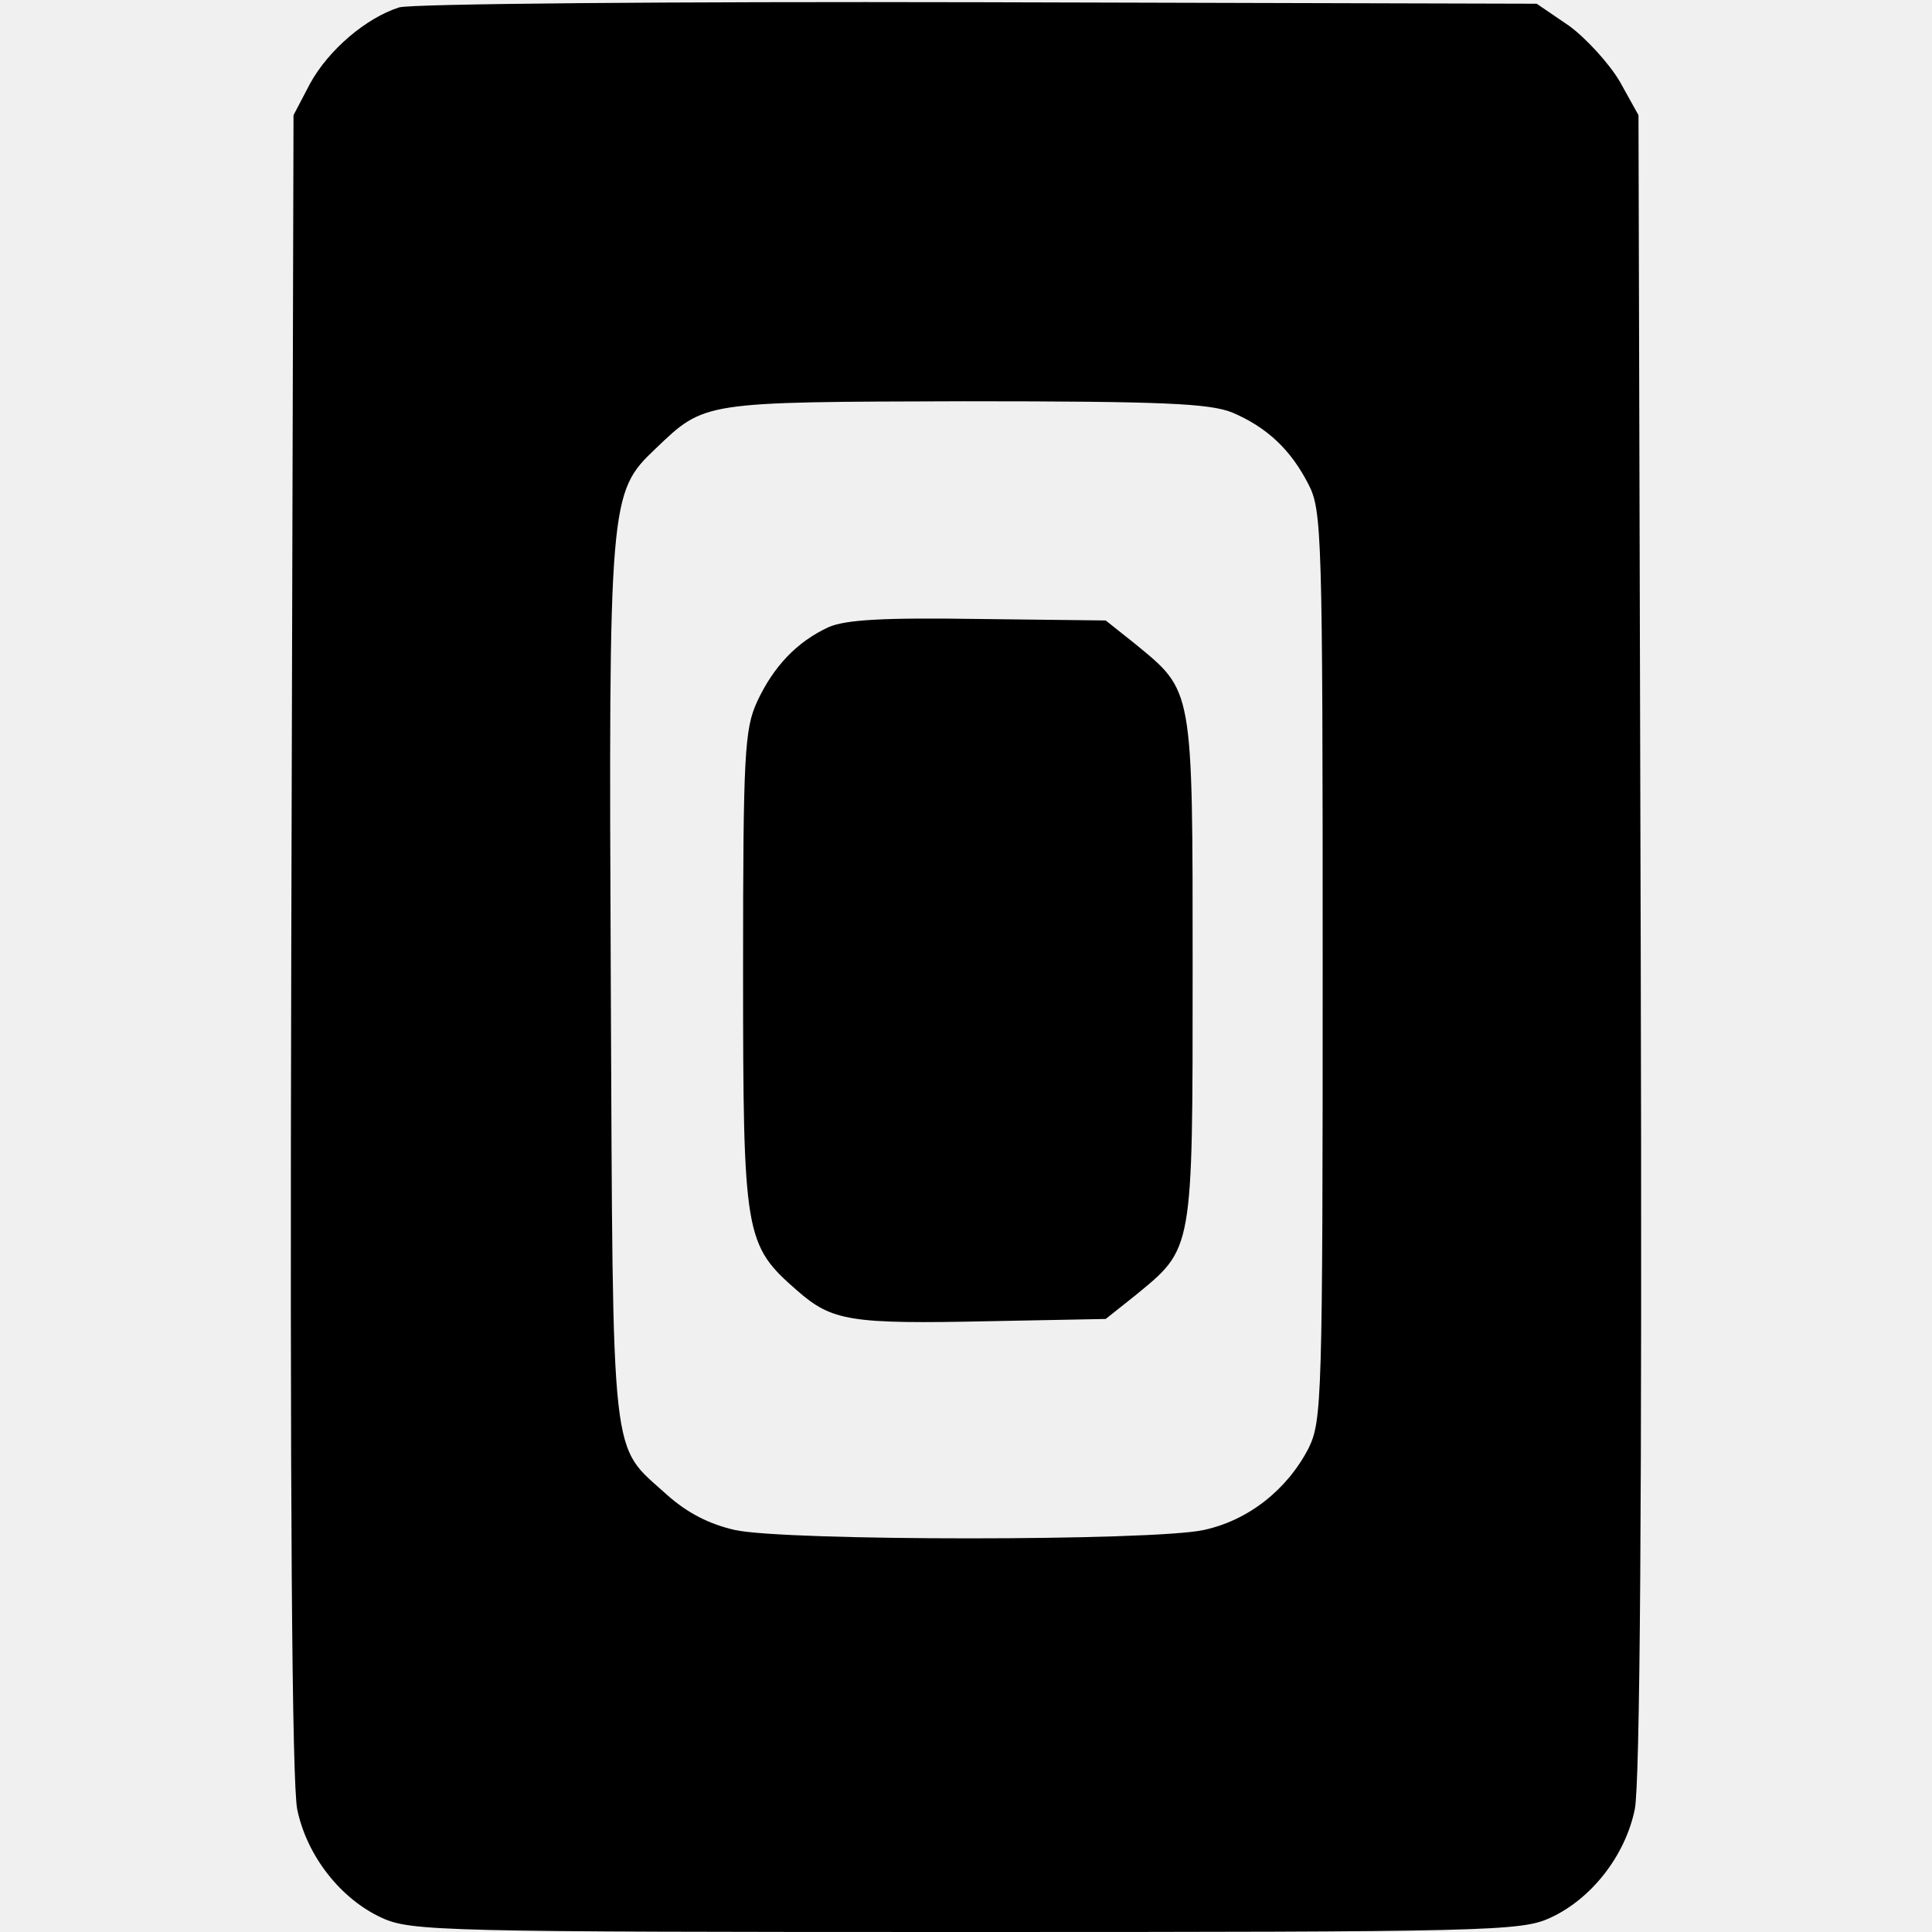
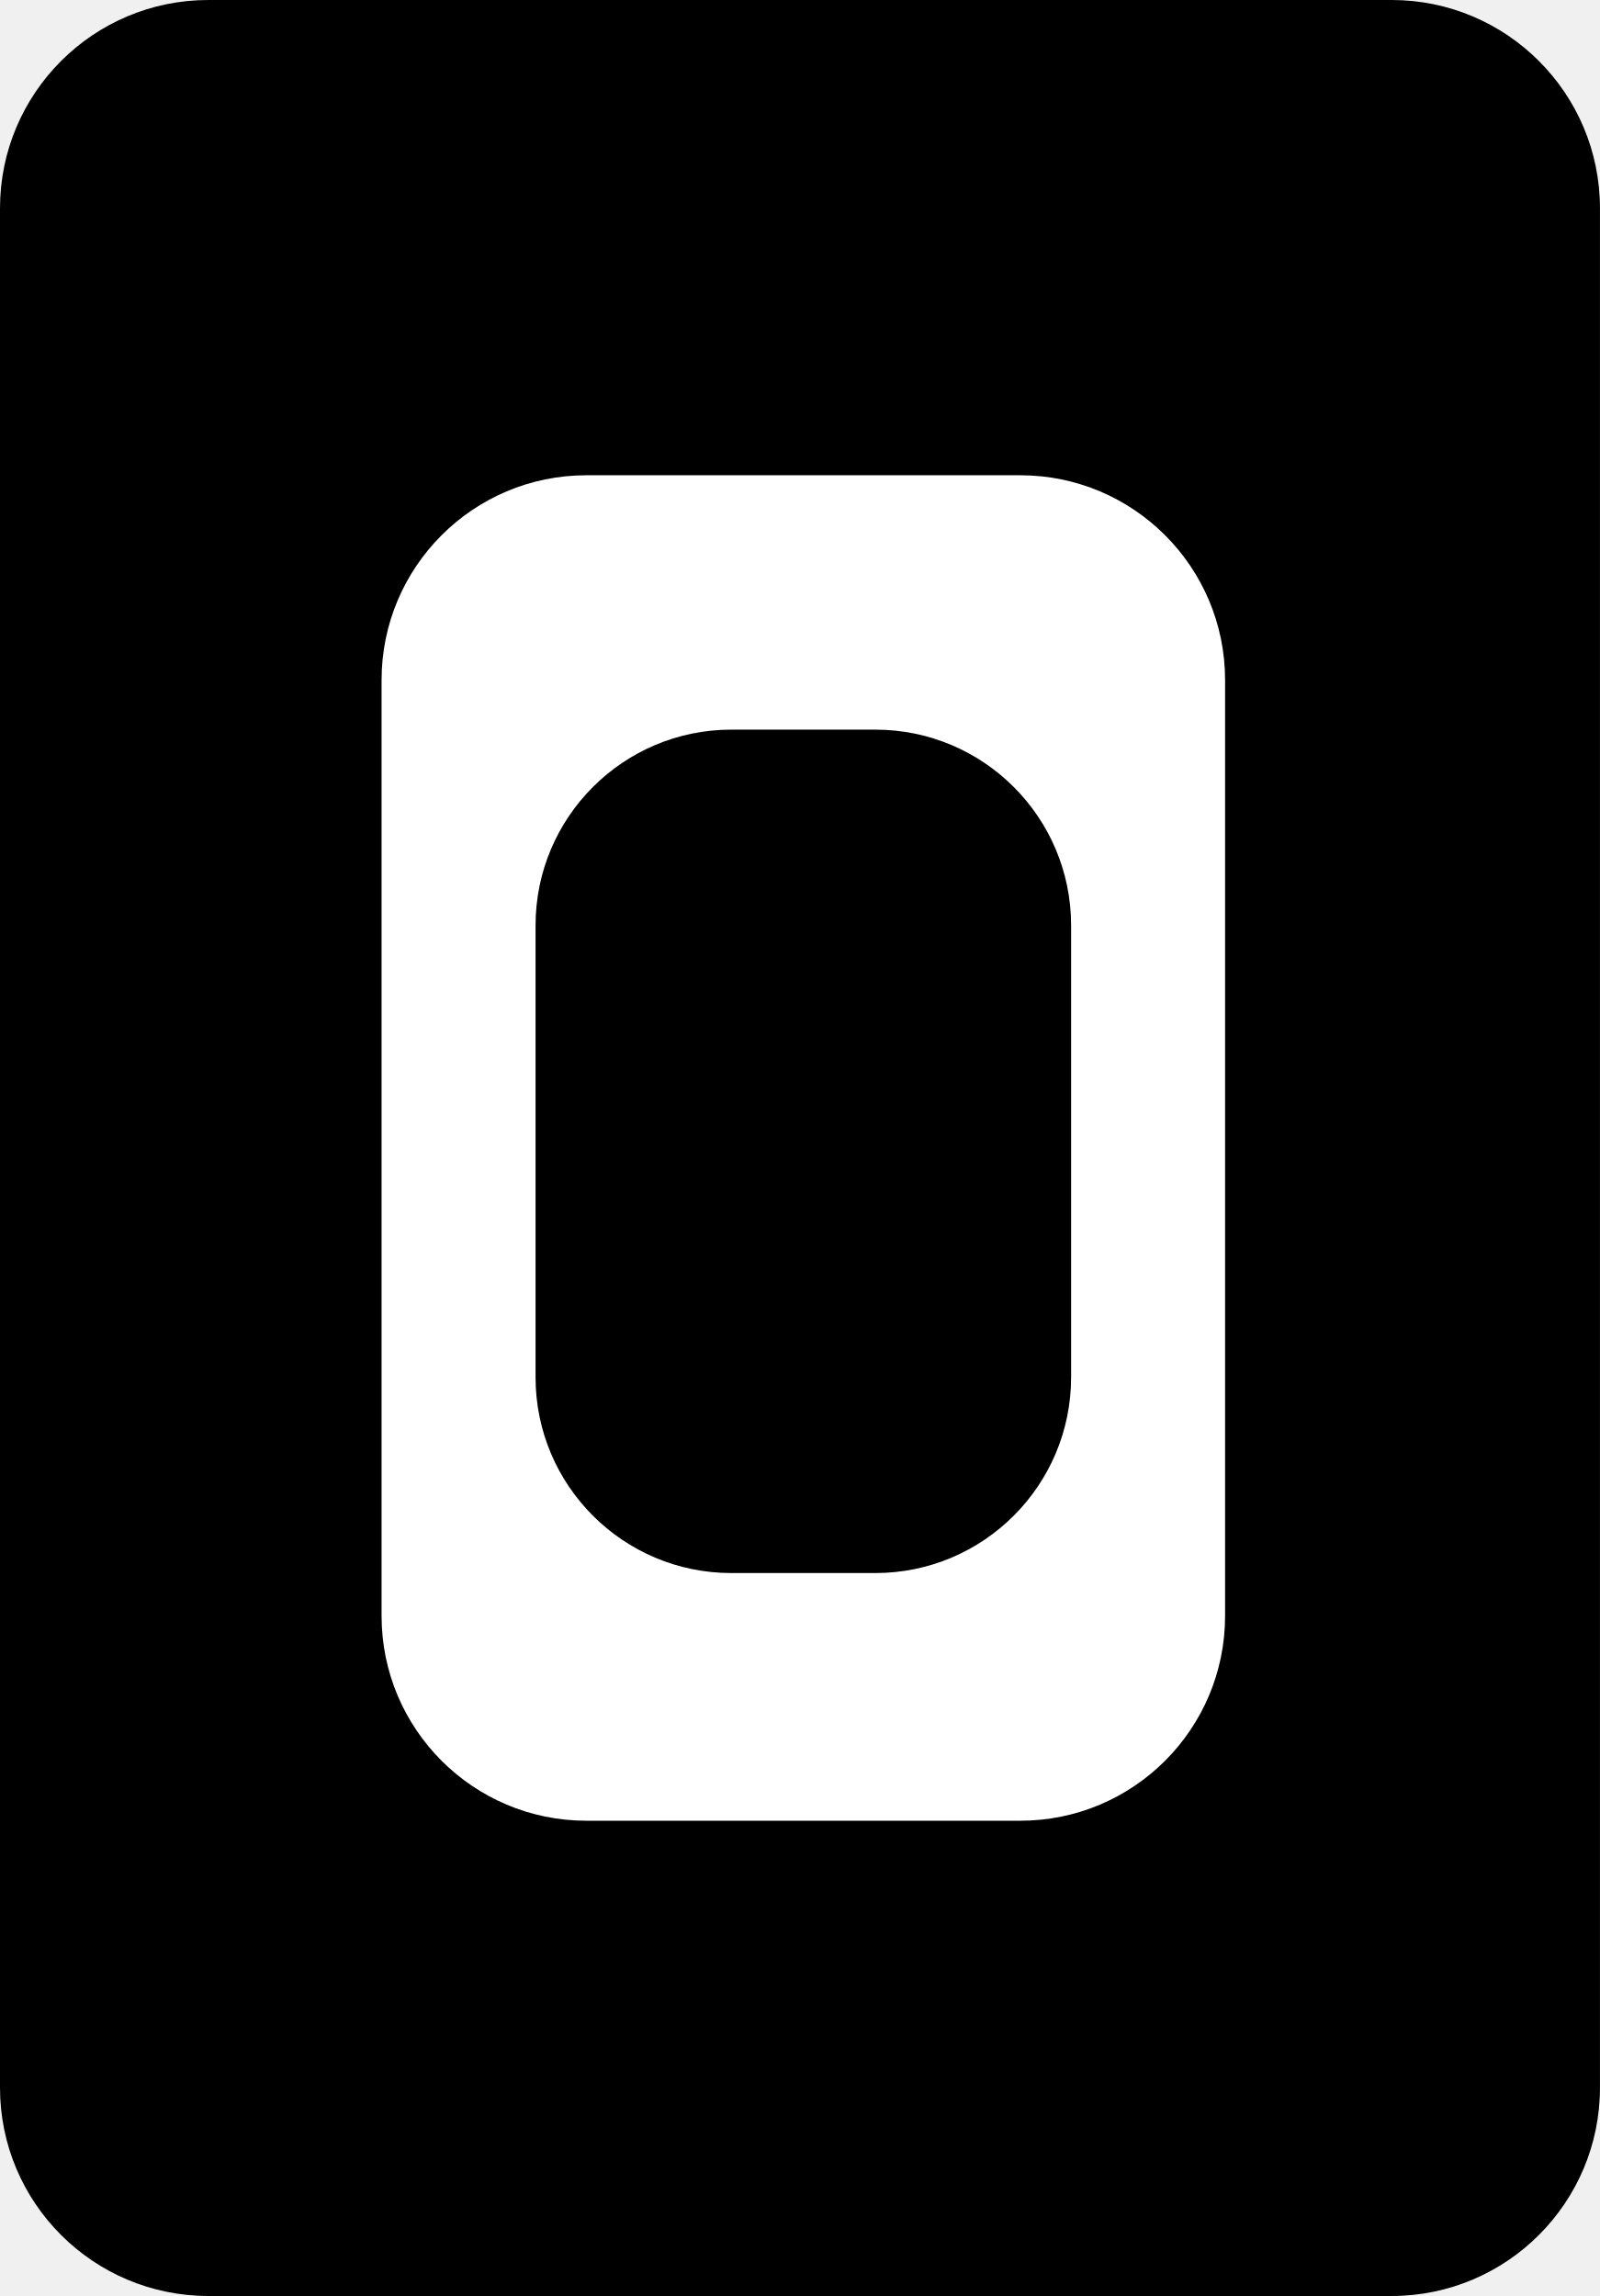
- <svg xmlns="http://www.w3.org/2000/svg" version="1.0" width="260pt" height="260pt" viewBox="0 0 260 260" preserveAspectRatio="xMidYMid meet">
-   <g transform="translate(0,260) scale(0.1,-0.1)" fill="#000000" stroke="none">
-     <path d="M537 2590 c-44 -14 -95 -57 -120 -103 l-22 -42 -3 -1115 c-2 -752 1 -1131 8 -1165 13 -63 59 -121 114 -146 39 -18 83 -19 786 -19 703 0 747 1 786 19 55 25 101 83 114 146 7 34 10 413 8 1165 l-3 1115 -25 45 c-14 24 -45 58 -68 75 l-44 30 -751 2 c-414 1 -765 -2 -780 -7z m1121 -545 c47 -20 79 -50 103 -97 18 -35 19 -67 19 -648 0 -585 -1 -612 -19 -649 -29 -56 -81 -97 -141 -110 -68 -15 -563 -15 -631 0 -35 8 -64 23 -91 47 -77 70 -73 28 -76 686 -3 655 -2 663 60 722 67 64 62 63 416 64 269 0 329 -3 360 -15z" />
-     <path d="M1115 1756 c-43 -20 -74 -53 -96 -100 -17 -37 -19 -70 -19 -361 0 -359 2 -370 73 -432 47 -41 71 -45 259 -41 l156 3 39 31 c79 65 78 56 78 439 0 383 1 374 -78 439 l-39 31 -171 2 c-129 2 -179 -1 -202 -11z" />
+ <svg xmlns="http://www.w3.org/2000/svg" width="56.209mm" height="80.669mm" viewBox="0 0 56.209 80.669" version="1.1" id="svg867">
+   <defs id="defs861" />
+   <g style="fill:#000000" transform="matrix(0.3527778,0,0,-0.3527778,48.88865,80.66863)" id="g26">
+     <path id="path28" style="fill:#000000;fill-opacity:1;fill-rule:evenodd;stroke:none" d="m 0,0 h -117.831 c -11.46,0 -20.751,9.291 -20.751,20.751 v 187.164 c 0,11.461 9.291,20.752 20.751,20.752 H 0 c 11.461,0 20.751,-9.291 20.751,-20.752 V 20.751 C 20.751,9.291 11.461,0 0,0" />
+   </g>
+   <g transform="matrix(0.3527778,0,0,-0.3527778,35.84321,63.97049)" id="g30">
+     <path id="path32" style="fill:#ffffff;fill-opacity:1;fill-rule:evenodd;stroke:none" d="m 0,0 h -43.206 c -11.265,0 -20.397,9.132 -20.397,20.397 v 93.206 c 0,11.265 9.132,20.397 20.397,20.397 H 0 c 11.265,0 20.397,-9.132 20.397,-20.397 V 20.397 C 20.397,9.132 11.265,0 0,0" />
+   </g>
+   <g style="fill:#000000" transform="matrix(0.3527778,0,0,-0.3527778,30.74931,55.26863)" id="g34">
+     <path id="path36" style="fill:#000000;fill-opacity:1;fill-rule:evenodd;stroke:none" d="M 0,0 H -14.327 C -25.098,0 -33.83,8.732 -33.83,19.503 V 64.497 C -33.83,75.268 -25.098,84 -14.327,84 H 0 C 10.771,84 19.503,75.268 19.503,64.497 V 19.503 C 19.503,8.732 10.771,0 0,0" />
  </g>
</svg>
